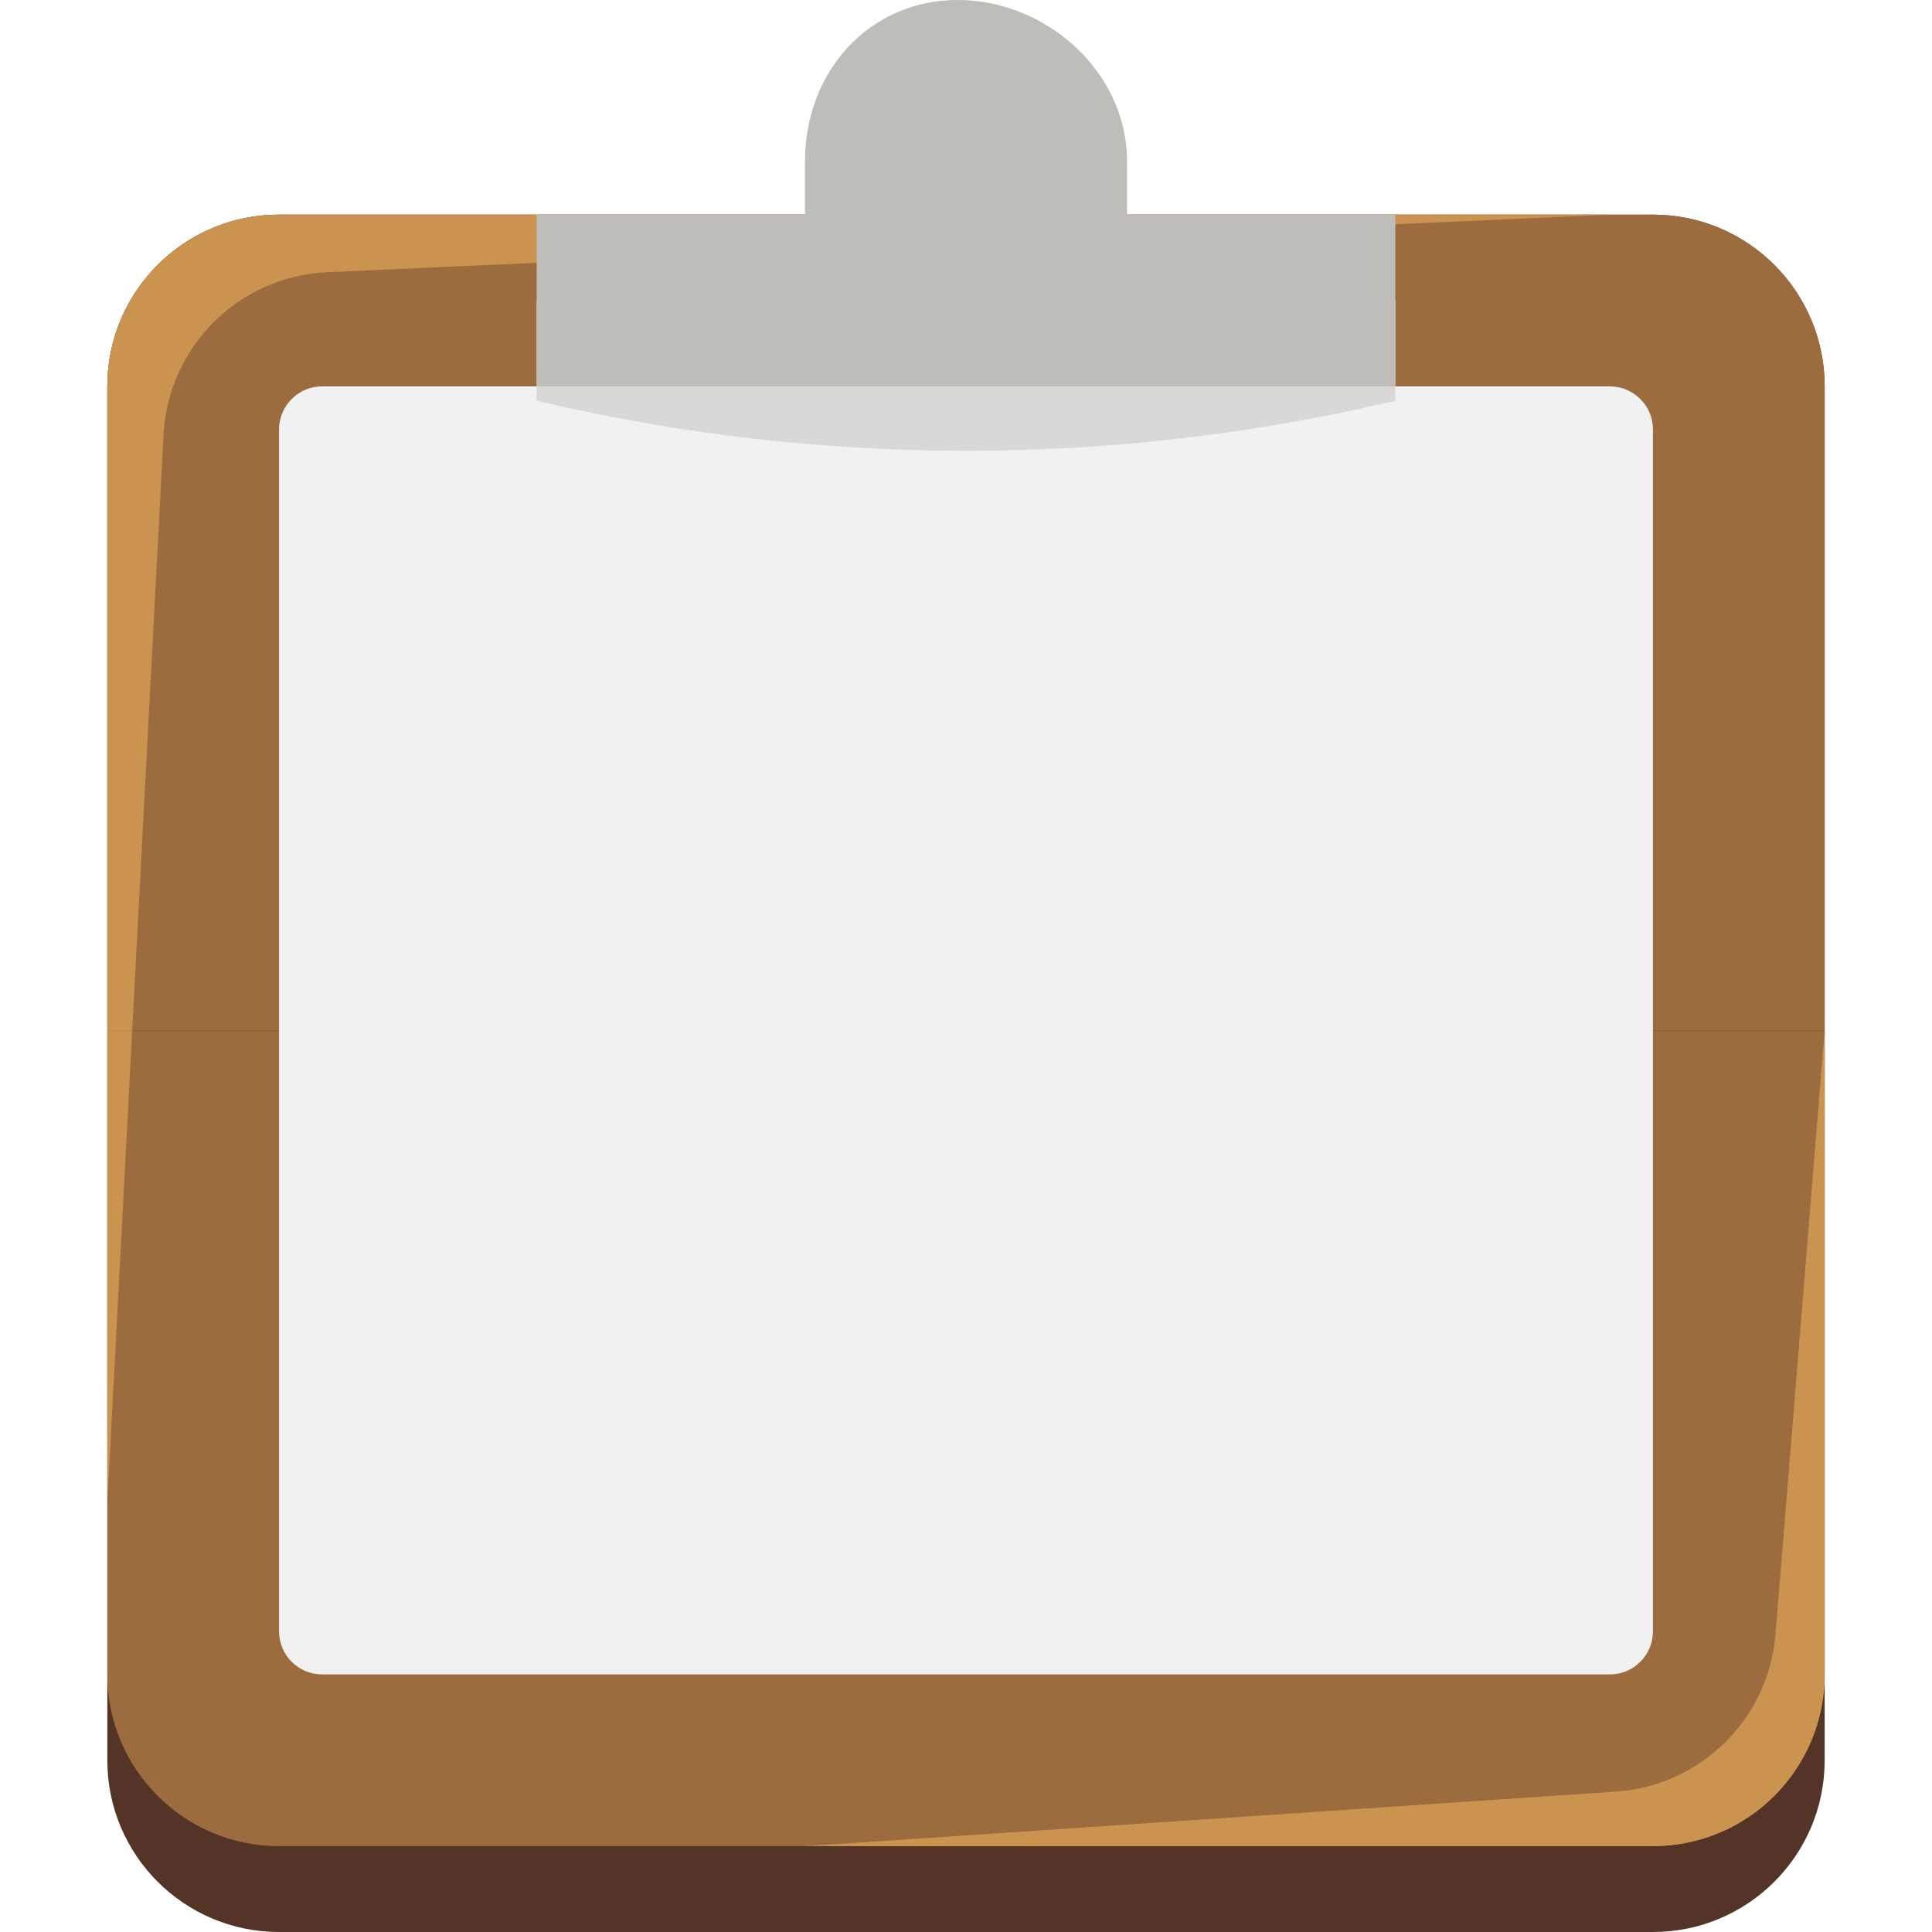
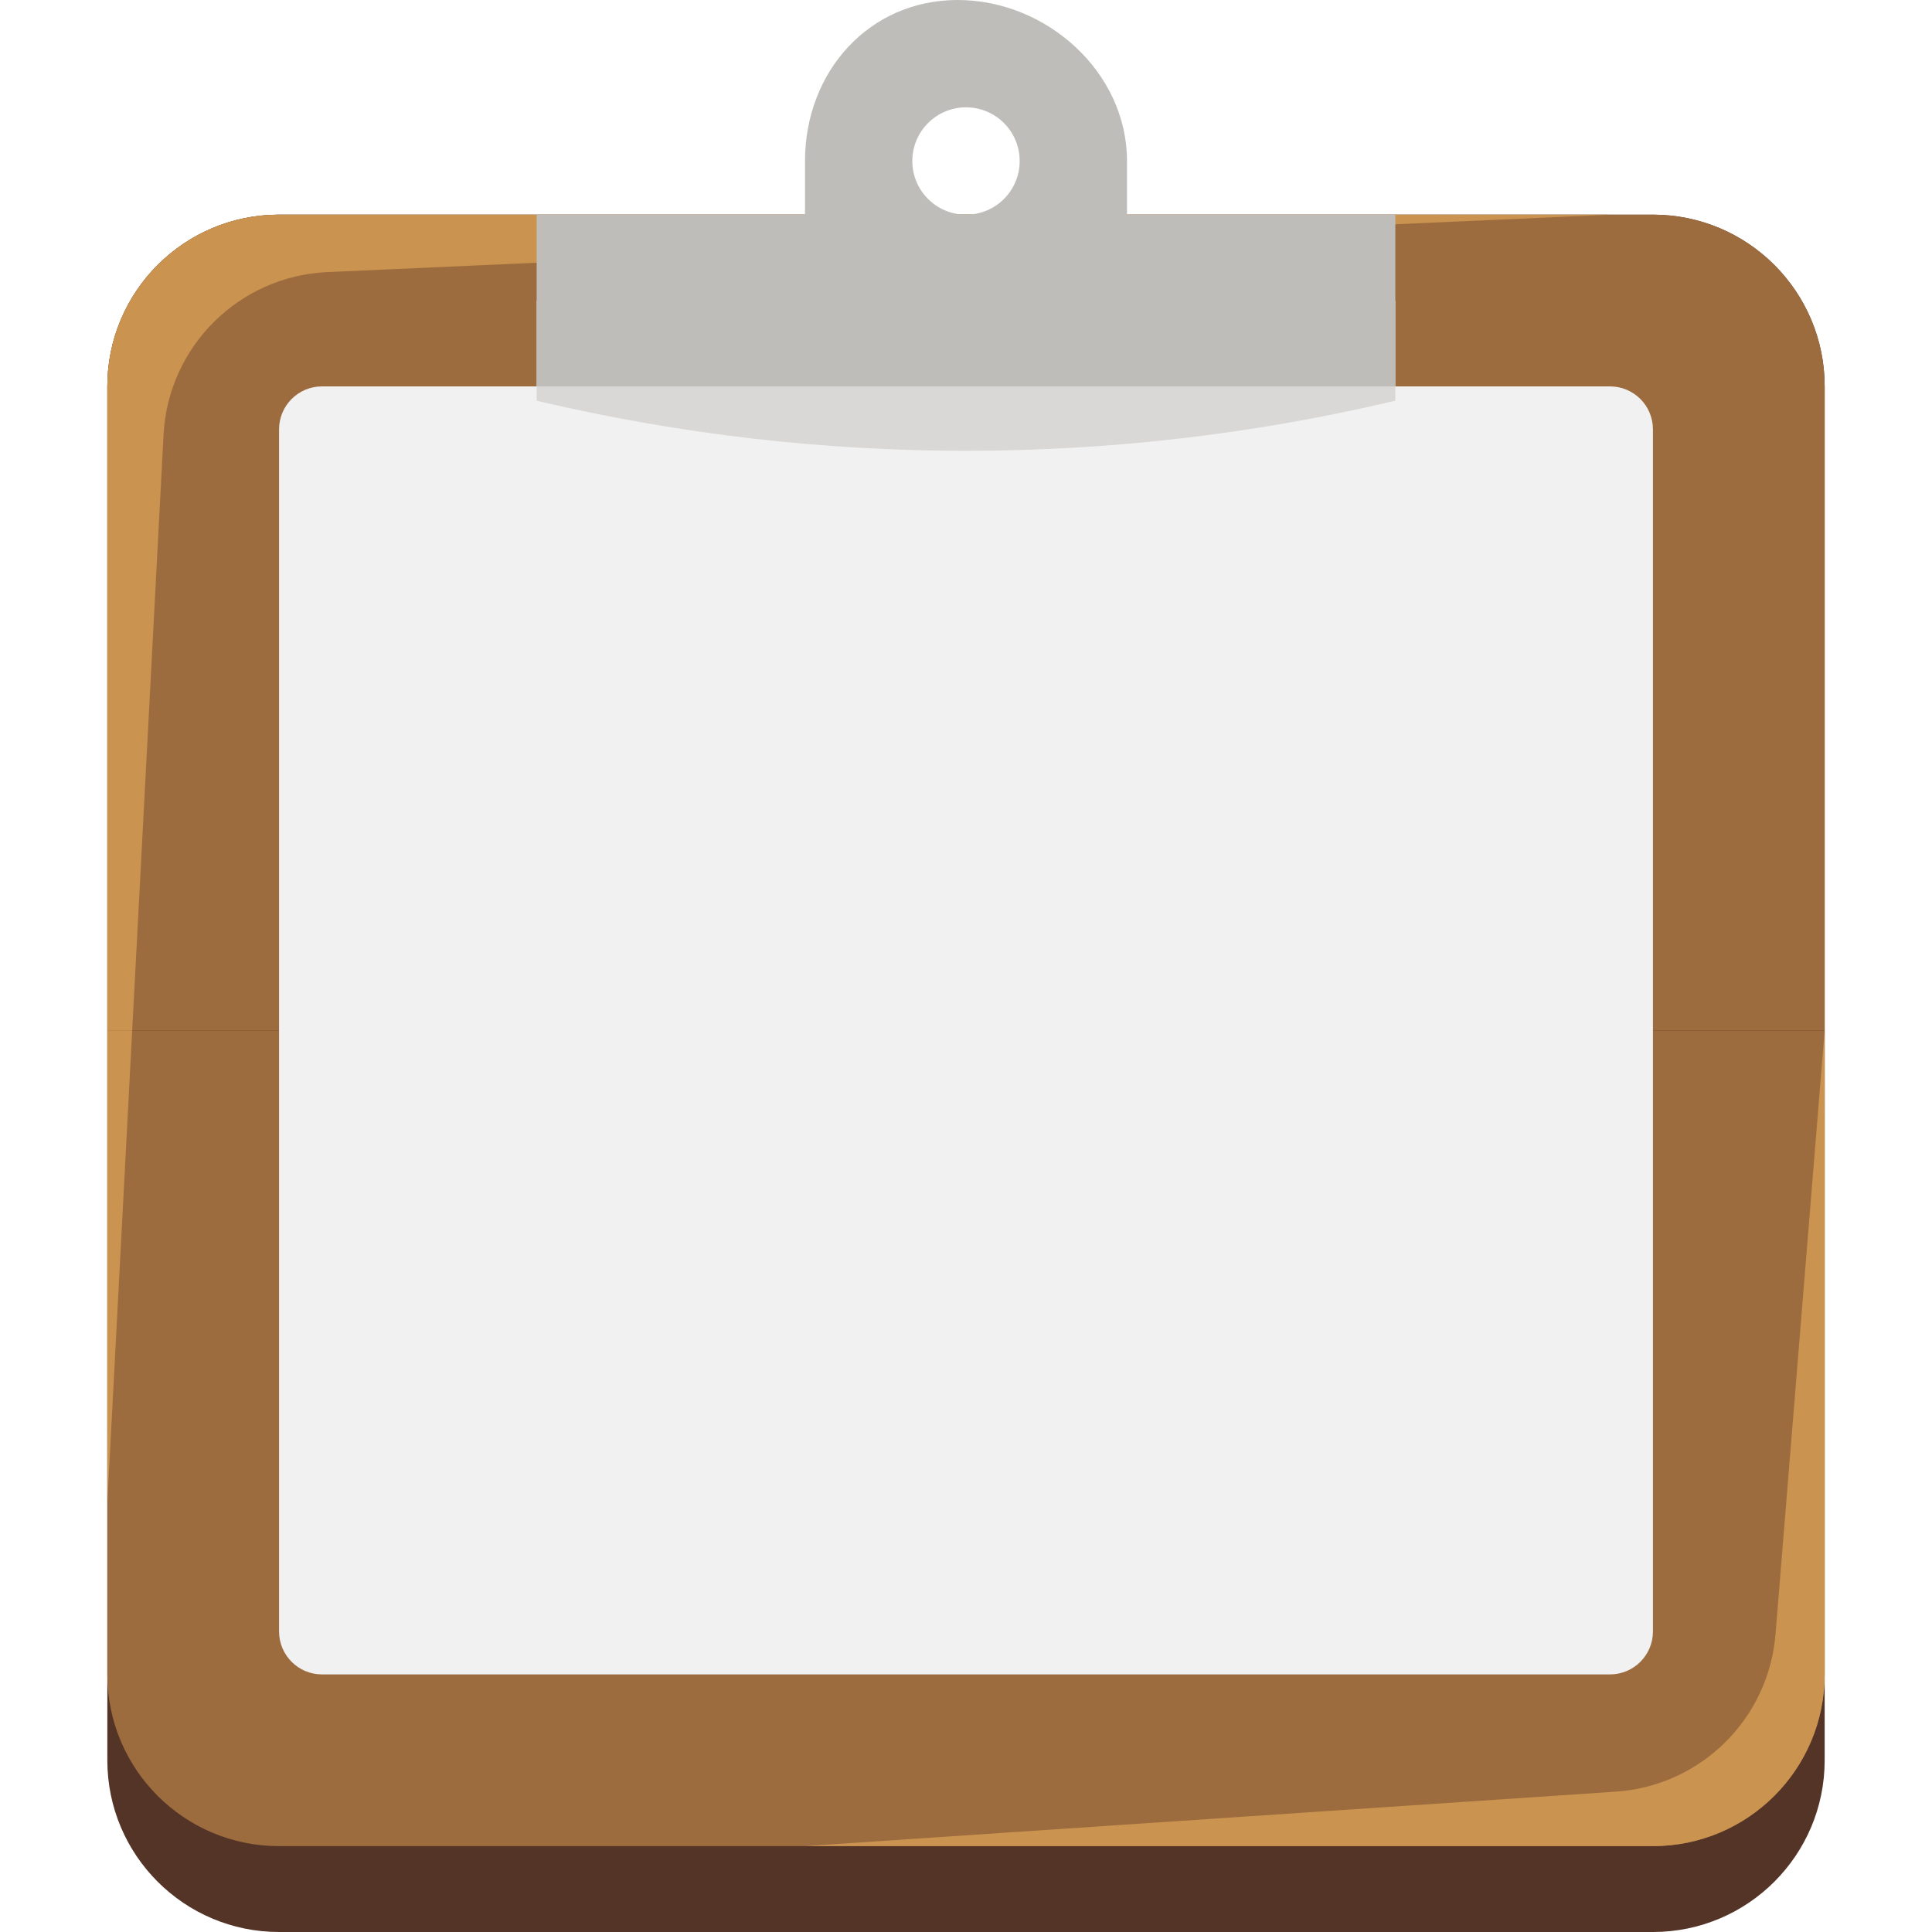
- <svg xmlns="http://www.w3.org/2000/svg" viewBox="0 0 90 90">
-   <path d="M13,10L45,10L45,90L13,90C8.58,90,5,86.42,5,82L5,18C5,13.58,8.58,10,13,10Z" fill="#543426" />
-   <path d="M77,10L45,10L45,90L77,90C81.42,90,85,86.42,85,82L85,18C85,13.58,81.42,10,77,10Z" fill="#543426" />
-   <path d="M5,18L5,48L45,48L45,86L77,86C81.42,86,85,82.42,85,78L85,48L45,48L45,10L13,10C8.58,10,5,13.58,5,18Z" fill="#9D6C3E" />
-   <path d="M85,18L85,48L45,48L45,10L77,10C81.42,10,85,13.58,85,18Z" fill="#9D6C3E" />
-   <path d="M5,48L5,78C5,82.42,8.58,86,13,86L45,86L45,48Z" fill="#9D6C3E" />
-   <path d="M13,10L45,10L45,11.34L15.25,12.68C11.14,12.86,7.83,16.14,7.62,20.25L6.16,48L5,48L5,18C5,13.6,8.55,10.03,12.95,10C12.97,10,12.98,10,13,10Z" fill="#CA9350" />
-   <path d="M45,10L45,11.34L75,10Z" fill="#CA9350" />
-   <path d="M5,48L5,70L6.16,48Z" fill="#CA9350" />
-   <path d="M82.71,76.13C82.39,80.08,79.22,83.2,75.27,83.46L45,85.5L45,86L77,86C81.42,86,85,82.42,85,78L85,48Z" fill="#CA9350" />
-   <path d="M45,86L45,85.5L37.5,86Z" fill="#CA9350" />
-   <path d="M15,18C13.9,18,13,18.9,13,20L13,76C13,77.1,13.9,78,15,78L75,78C76.1,78,77,77.1,77,76L77,20C77,18.9,76.1,18,75,18Z" fill="#F1F1F1" />
-   <path d="M45,14L25,14L25,18.67L25.26,18.73C31.73,20.24,38.36,21,45,21Z" fill="#DAD8D6" />
-   <path d="M65,18.67L65,14L45,14L45,21C51.64,21,58.27,20.24,64.74,18.73Z" fill="#DAD8D6" />
-   <path d="M37.5,7.5L37.5,10L25,10L25,18L37.5,18L52.5,18L65,18L65,10L52.5,10L52.5,7.5C52.5,3.36,48.75,0,44.61,0C40.47,0,37.5,3.36,37.5,7.5Z" fill="#BEBDB9" />
-   <path d="M47.5,7.5C47.5,6.12,46.38,5,45,5C43.62,5,42.5,6.12,42.5,7.5C42.5,8.88,43.62,10,45,10C46.38,10,47.5,8.88,47.5,7.5Z" fill="#BEBDB9" />
+ <svg xmlns="http://www.w3.org/2000/svg" width="90" height="90" viewBox="0 0 90 90" fill="none">
+   <path d="M5 18C5 13.582 8.582 10 13 10H45V90H13C8.582 90 5 86.418 5 82V18Z" fill="#543426" />
+   <path d="M85 18C85 13.582 81.418 10 77 10H45V90H77C81.418 90 85 86.418 85 82V18Z" fill="#543426" />
+   <path fill-rule="evenodd" clip-rule="evenodd" d="M13 10C8.582 10 5 13.582 5 18V48H45V86H77C81.418 86 85 82.418 85 78V48H45V10H13Z" fill="#9D6C3E" />
+   <path fill-rule="evenodd" clip-rule="evenodd" d="M77 10C81.418 10 85 13.582 85 18V48H45V10H77ZM45 48H5V78C5 82.418 8.582 86 13 86H45V48Z" fill="#9D6C3E" />
+   <path fill-rule="evenodd" clip-rule="evenodd" d="M12.948 10C12.966 10 12.983 10 13 10H45V11.343L15.25 12.675C11.137 12.86 7.835 16.135 7.619 20.247L6.158 48H5V18C5 13.599 8.554 10.028 12.948 10Z" fill="#CA9350" />
+   <path fill-rule="evenodd" clip-rule="evenodd" d="M75 10H45V11.343L75 10ZM6.158 48H5V70L6.158 48Z" fill="#CA9350" />
+   <path fill-rule="evenodd" clip-rule="evenodd" d="M85 48L82.71 76.129C82.388 80.078 79.225 83.197 75.272 83.462L45 85.496V86H77C81.418 86 85 82.418 85 78V48Z" fill="#CA9350" />
+   <path fill-rule="evenodd" clip-rule="evenodd" d="M37.5 86H45V85.496L37.5 86Z" fill="#CA9350" />
+   <path d="M75 18H15C13.895 18 13 18.895 13 20V76C13 77.105 13.895 78 15 78H75C76.105 78 77 77.105 77 76V20C77 18.895 76.105 18 75 18Z" fill="#F1F1F1" />
+   <path d="M45 21V14H25V18.667L25.262 18.728C31.733 20.238 38.355 21 45 21Z" fill="#DAD8D6" />
+   <path d="M64.738 18.728L65 18.667V14H45V21C51.645 21 58.267 20.238 64.738 18.728Z" fill="#DAD8D6" />
+   <path fill-rule="evenodd" clip-rule="evenodd" d="M44.61 0C40.468 0 37.5 3.358 37.5 7.5V10H25V18H37.5H52.5H65V10H52.5V7.5C52.5 3.358 48.752 0 44.61 0ZM45 10C46.381 10 47.5 8.881 47.5 7.5C47.5 6.119 46.381 5 45 5C43.619 5 42.5 6.119 42.5 7.5C42.5 8.881 43.619 10 45 10Z" fill="#BEBDB9" />
</svg>
